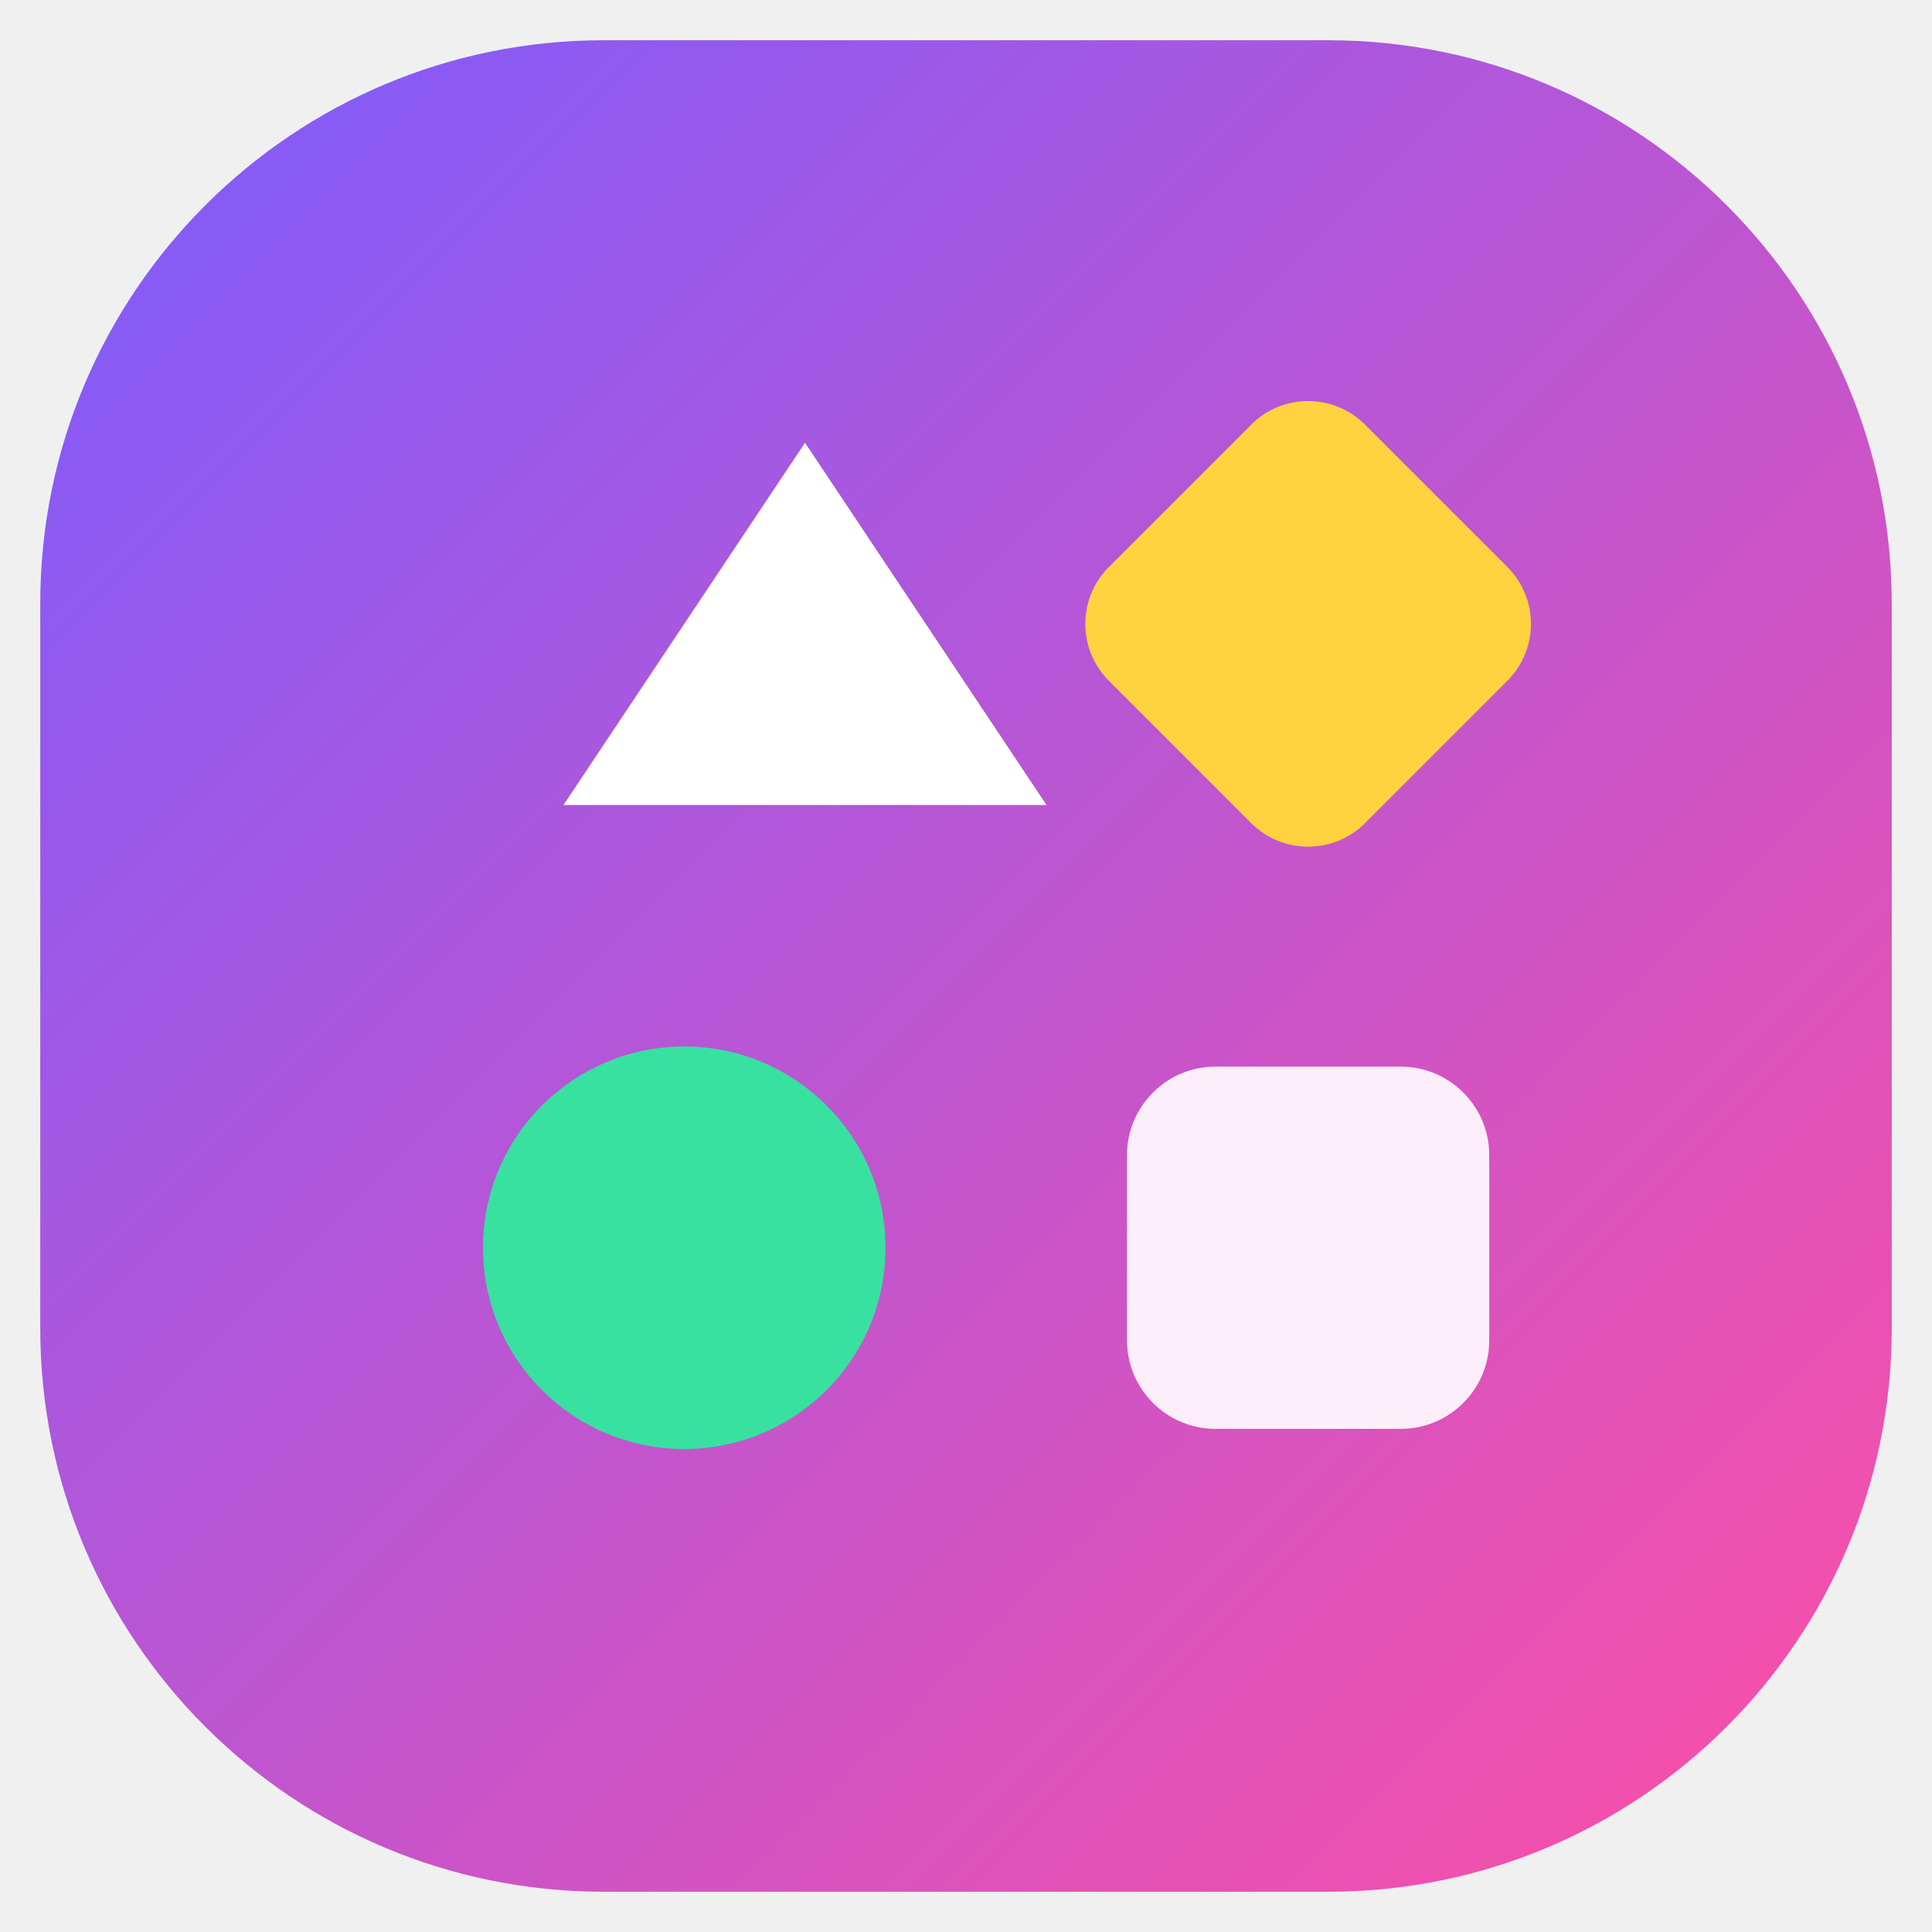
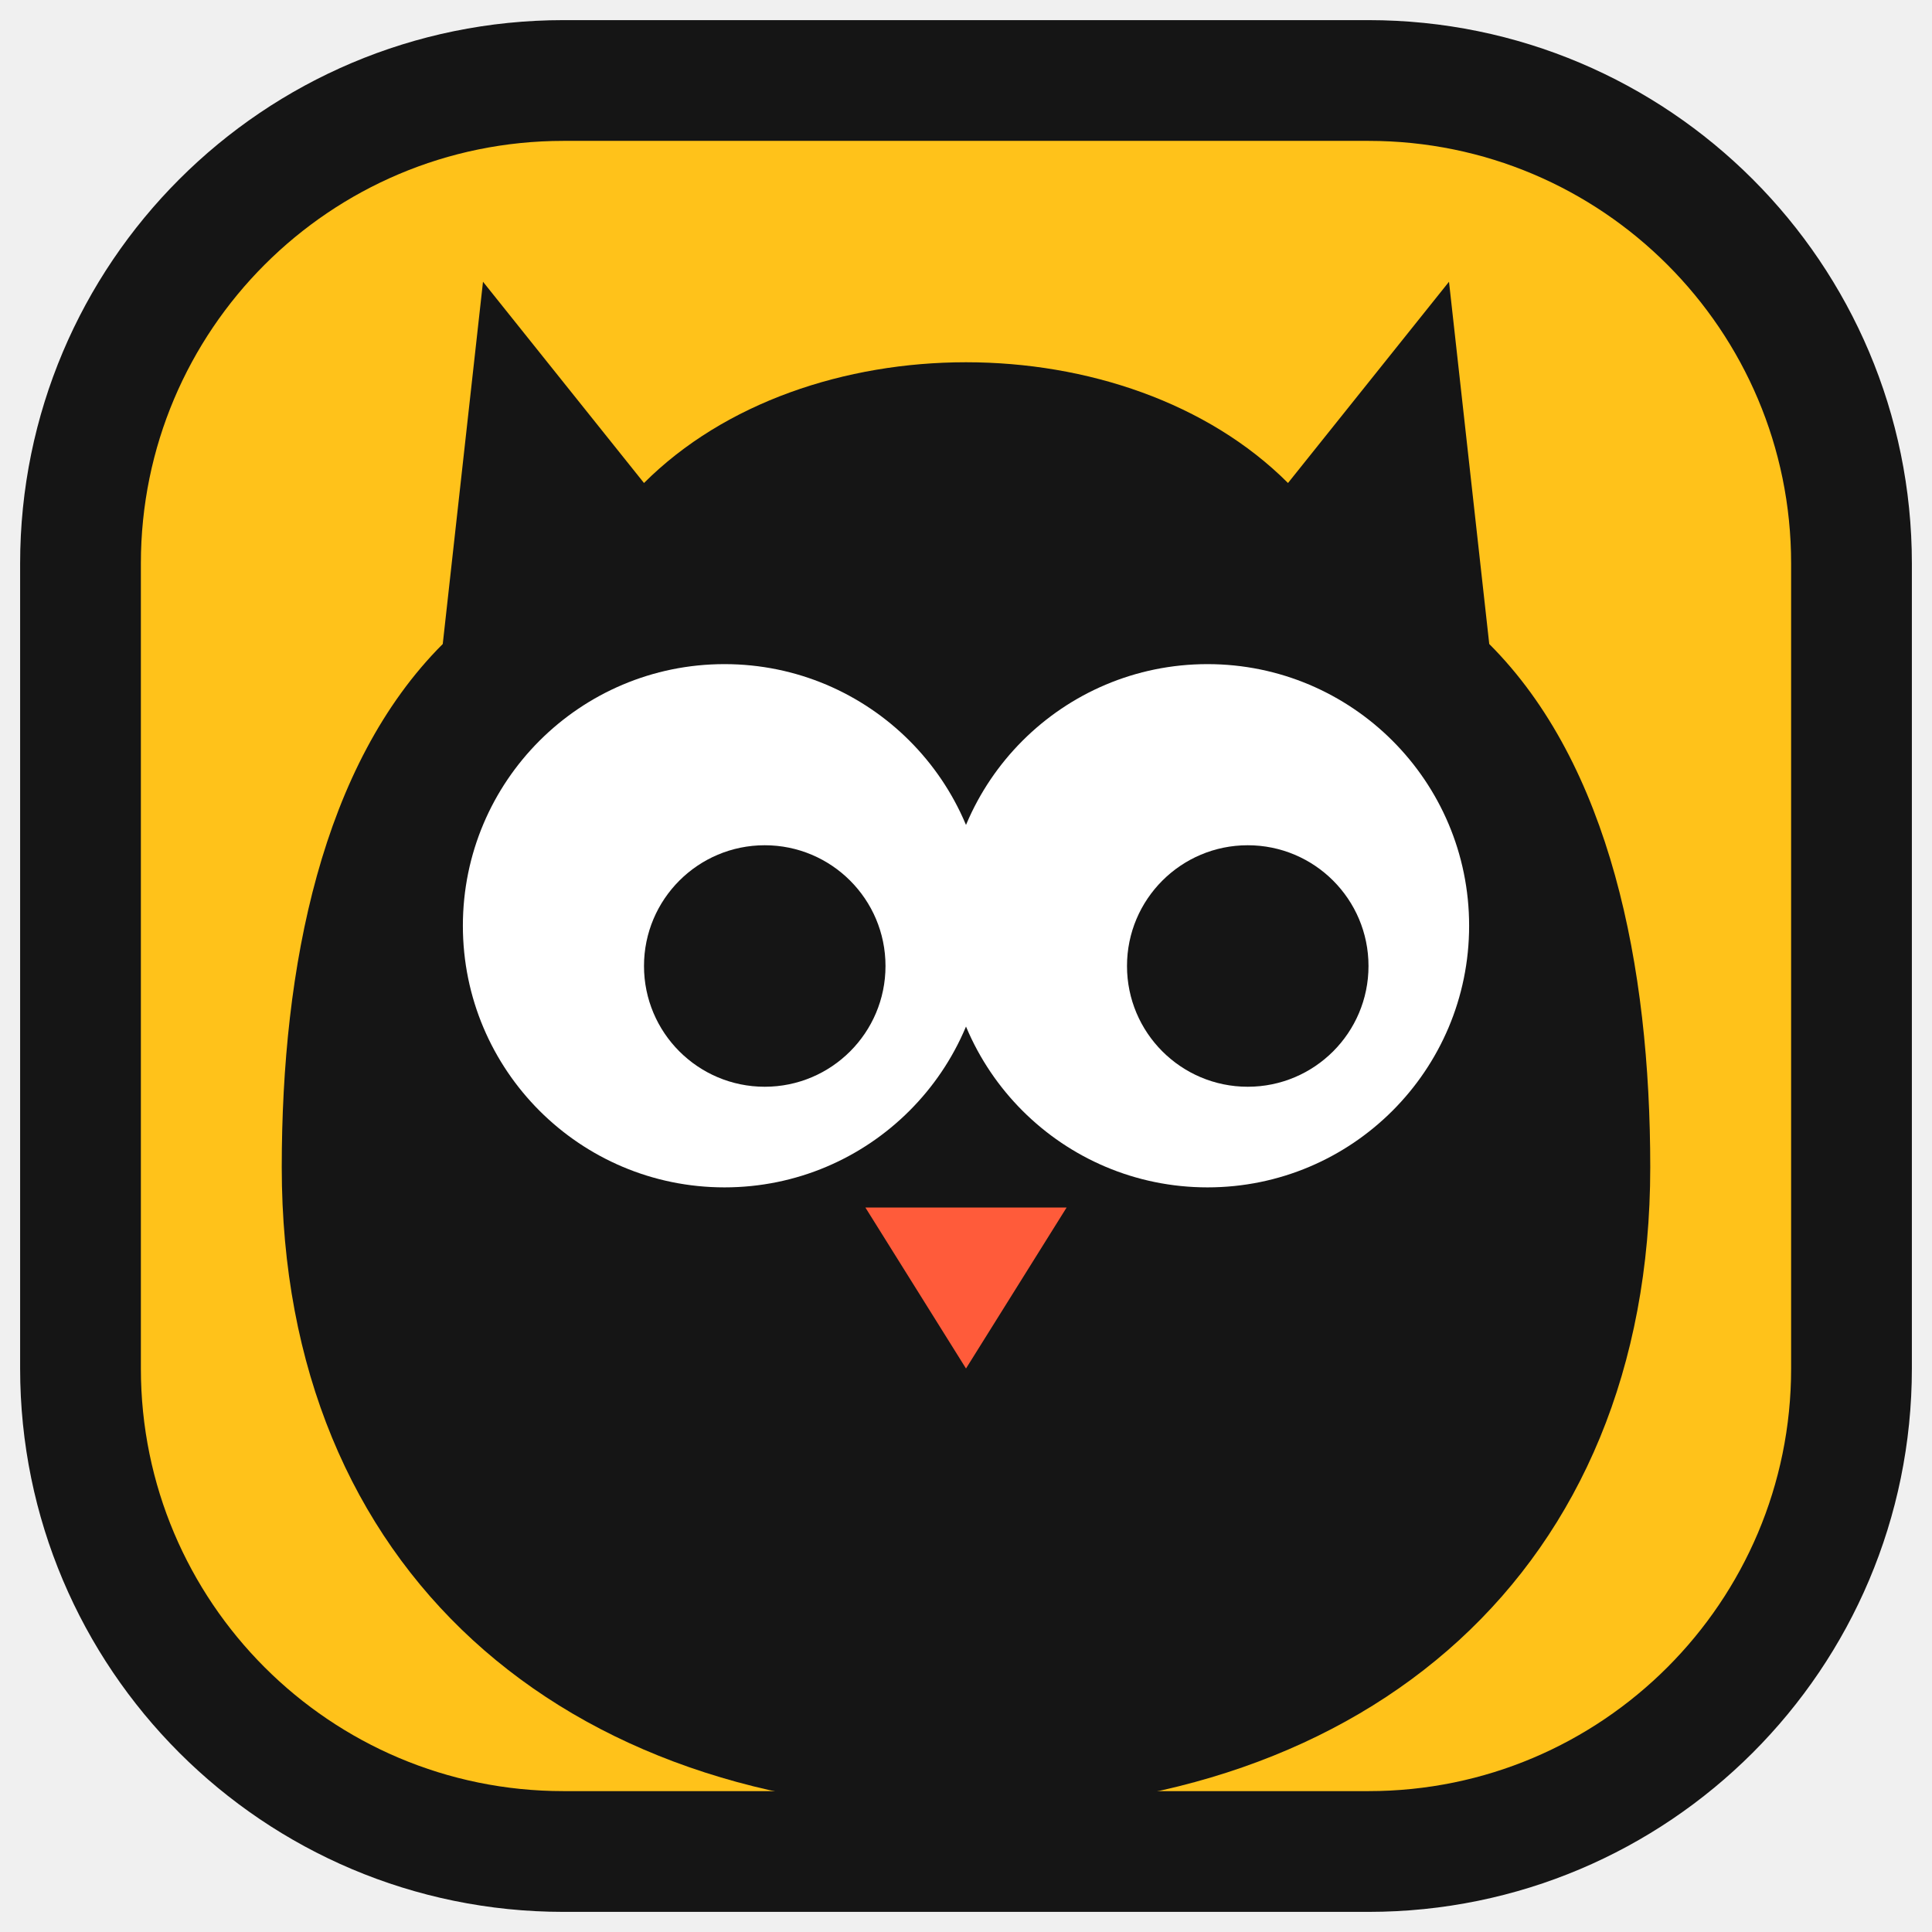
<svg xmlns="http://www.w3.org/2000/svg" viewBox="0 0 48 48">
-   <defs>
-     <linearGradient id="g" x1="0" y1="0" x2="1" y2="1">
-       <stop offset="0" stop-color="#7B5CFF" />
-       <stop offset="1" stop-color="#FF4FA3" />
-     </linearGradient>
-   </defs>
-   <rect x="1" y="1" width="46" height="46" rx="14" fill="url(#g)" />
-   <path d="M14 20l6-9 6 9z" fill="#fff" />
-   <rect x="28" y="11" width="9" height="9" rx="2" transform="rotate(45 32.5 15.5)" fill="#FFD23F" />
-   <circle cx="17" cy="31" r="5" fill="#38E1A0" />
-   <rect x="28" y="26.5" width="9" height="9" rx="2.2" fill="#fff" opacity=".9" />
+   <rect x="2" y="2" width="44" height="44" rx="12" fill="#FFC21A" stroke="#151515" stroke-width="3" />
+   <path d="M24 9c-3 0-6 1-8 3l-4-5-1 9c-3 3-4 8-4 13 0 10 7 16 17 16s17-6 17-16c0-5-1-10-4-13l-1-9-4 5c-2-2-5-3-8-3z" fill="#151515" />
+   <circle cx="18" cy="23" r="6.5" fill="#fff" />
+   <circle cx="30" cy="23" r="6.5" fill="#fff" />
+   <circle cx="19" cy="24" r="3" fill="#151515" />
+   <circle cx="31" cy="24" r="3" fill="#151515" />
+   <path d="M21.5 30l2.5 4 2.5-4z" fill="#FF5B3A" />
</svg>
